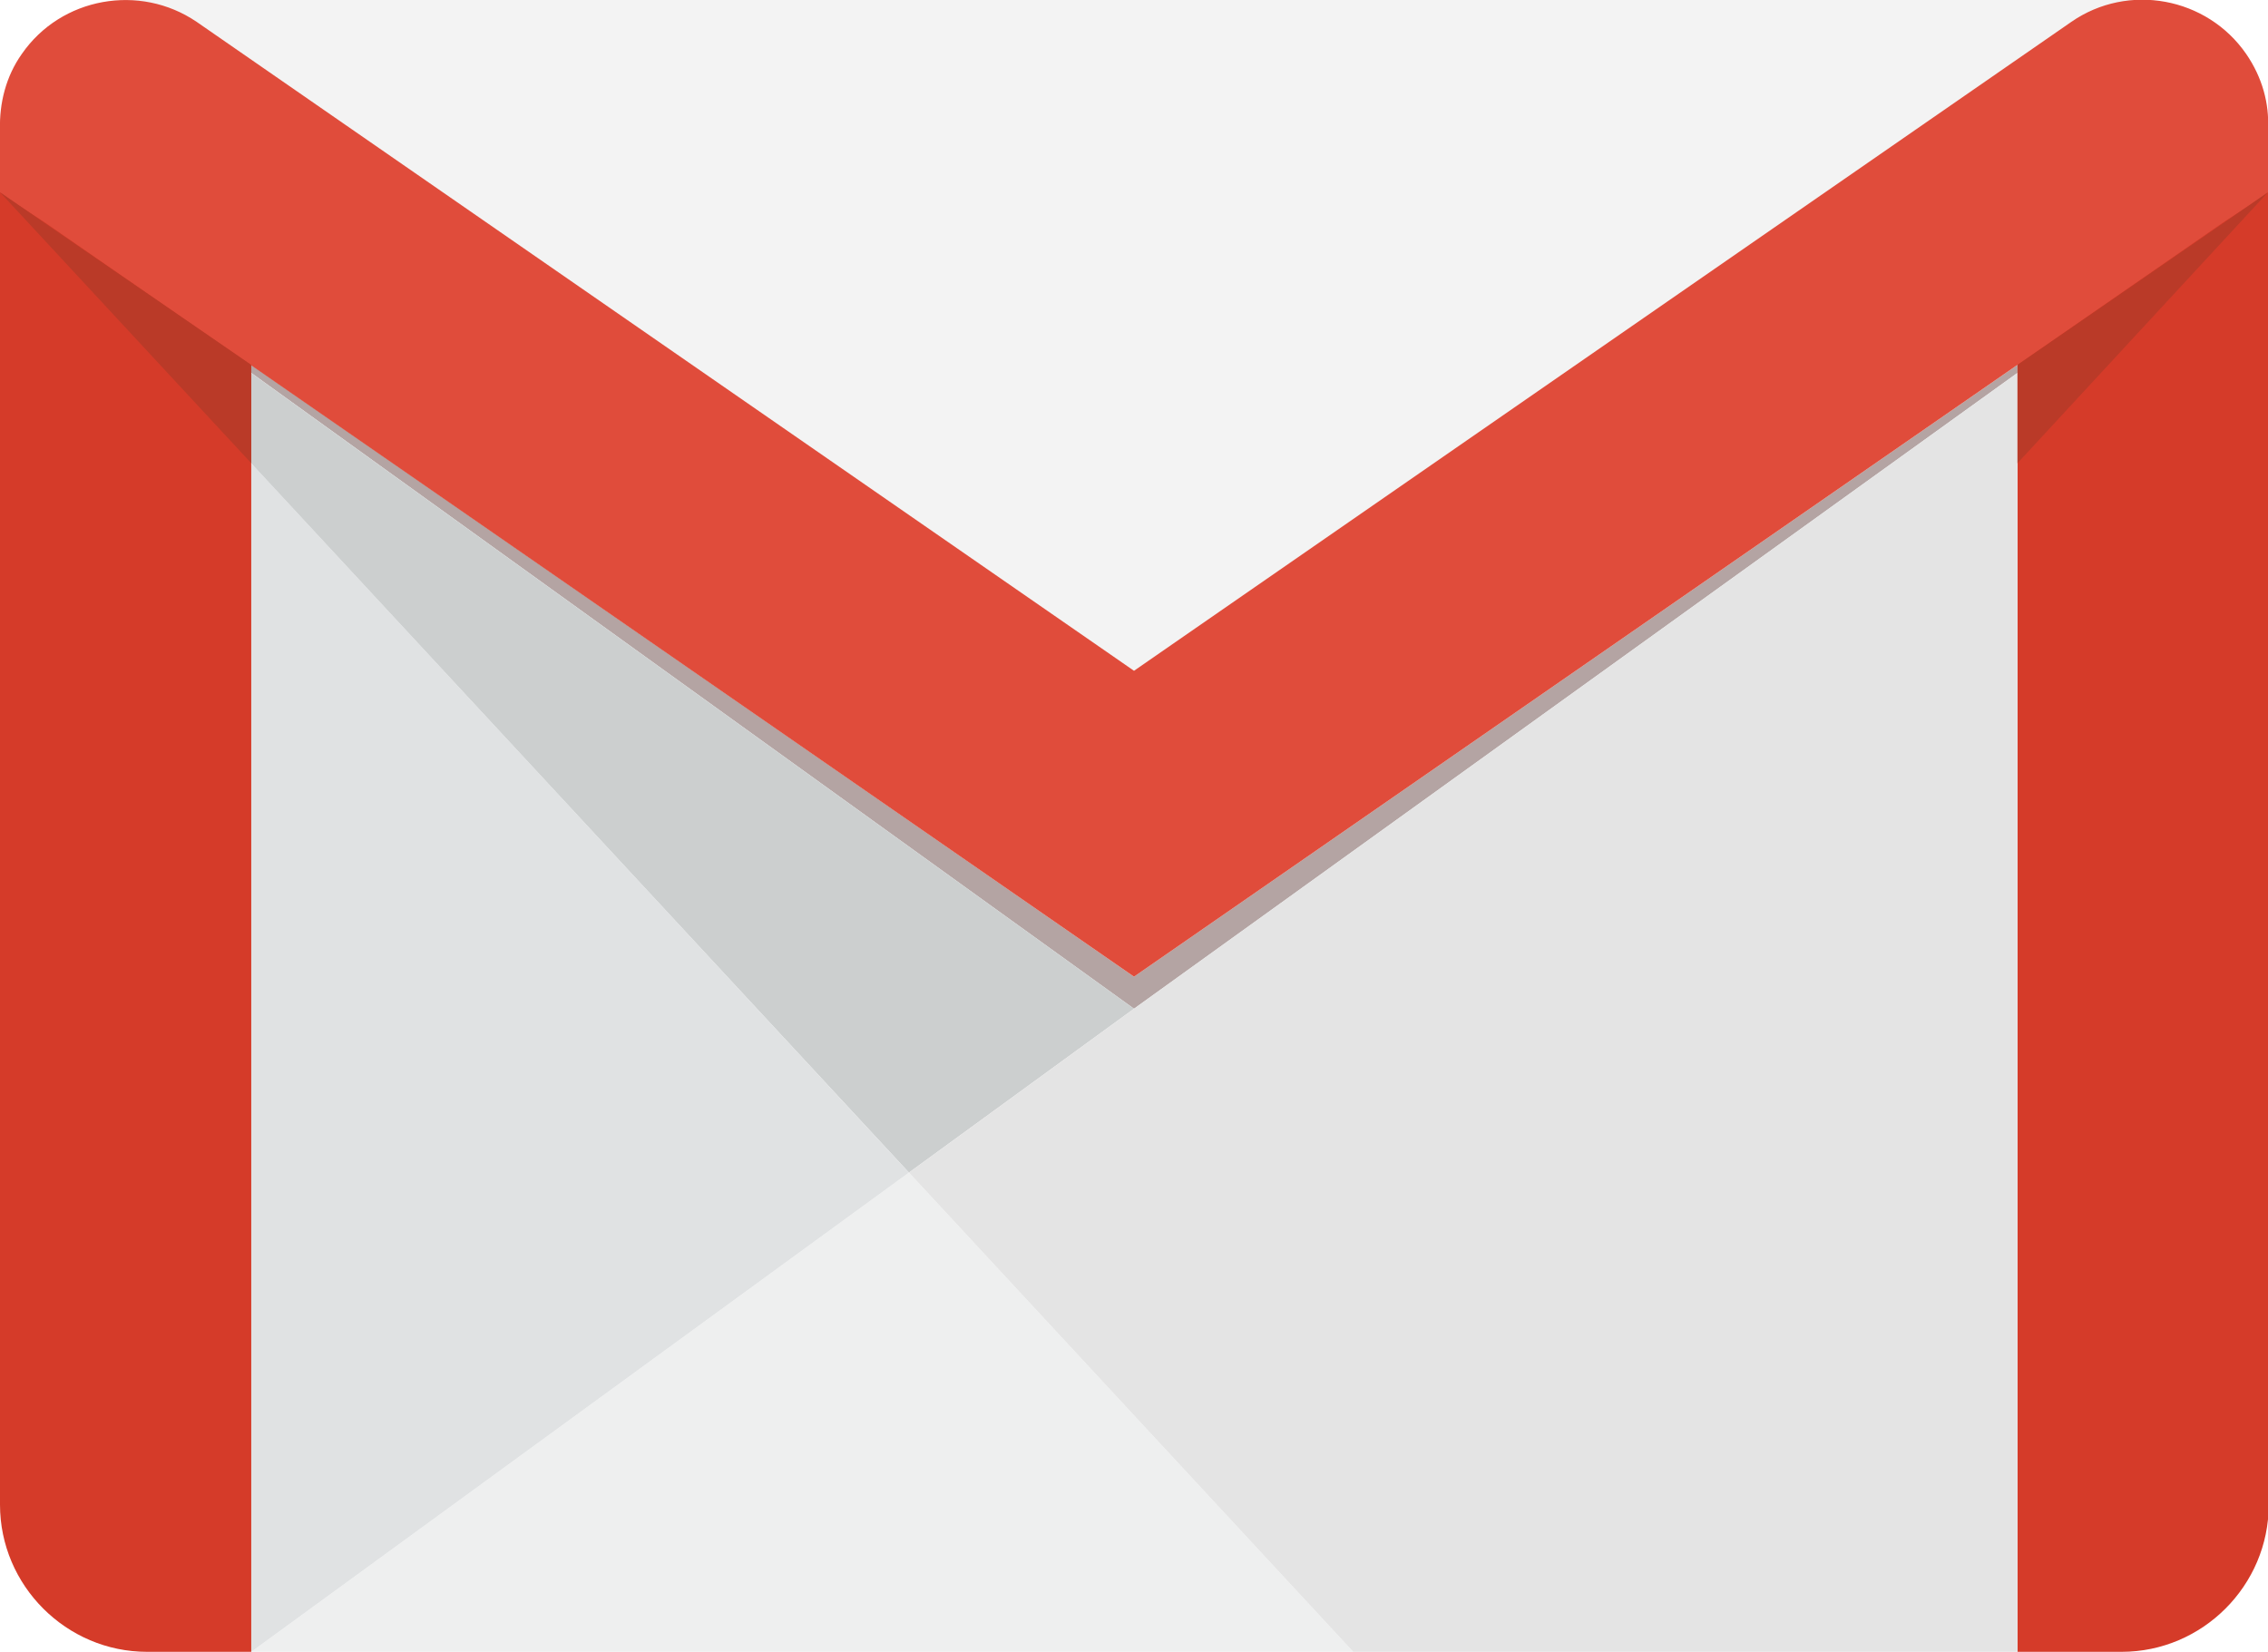
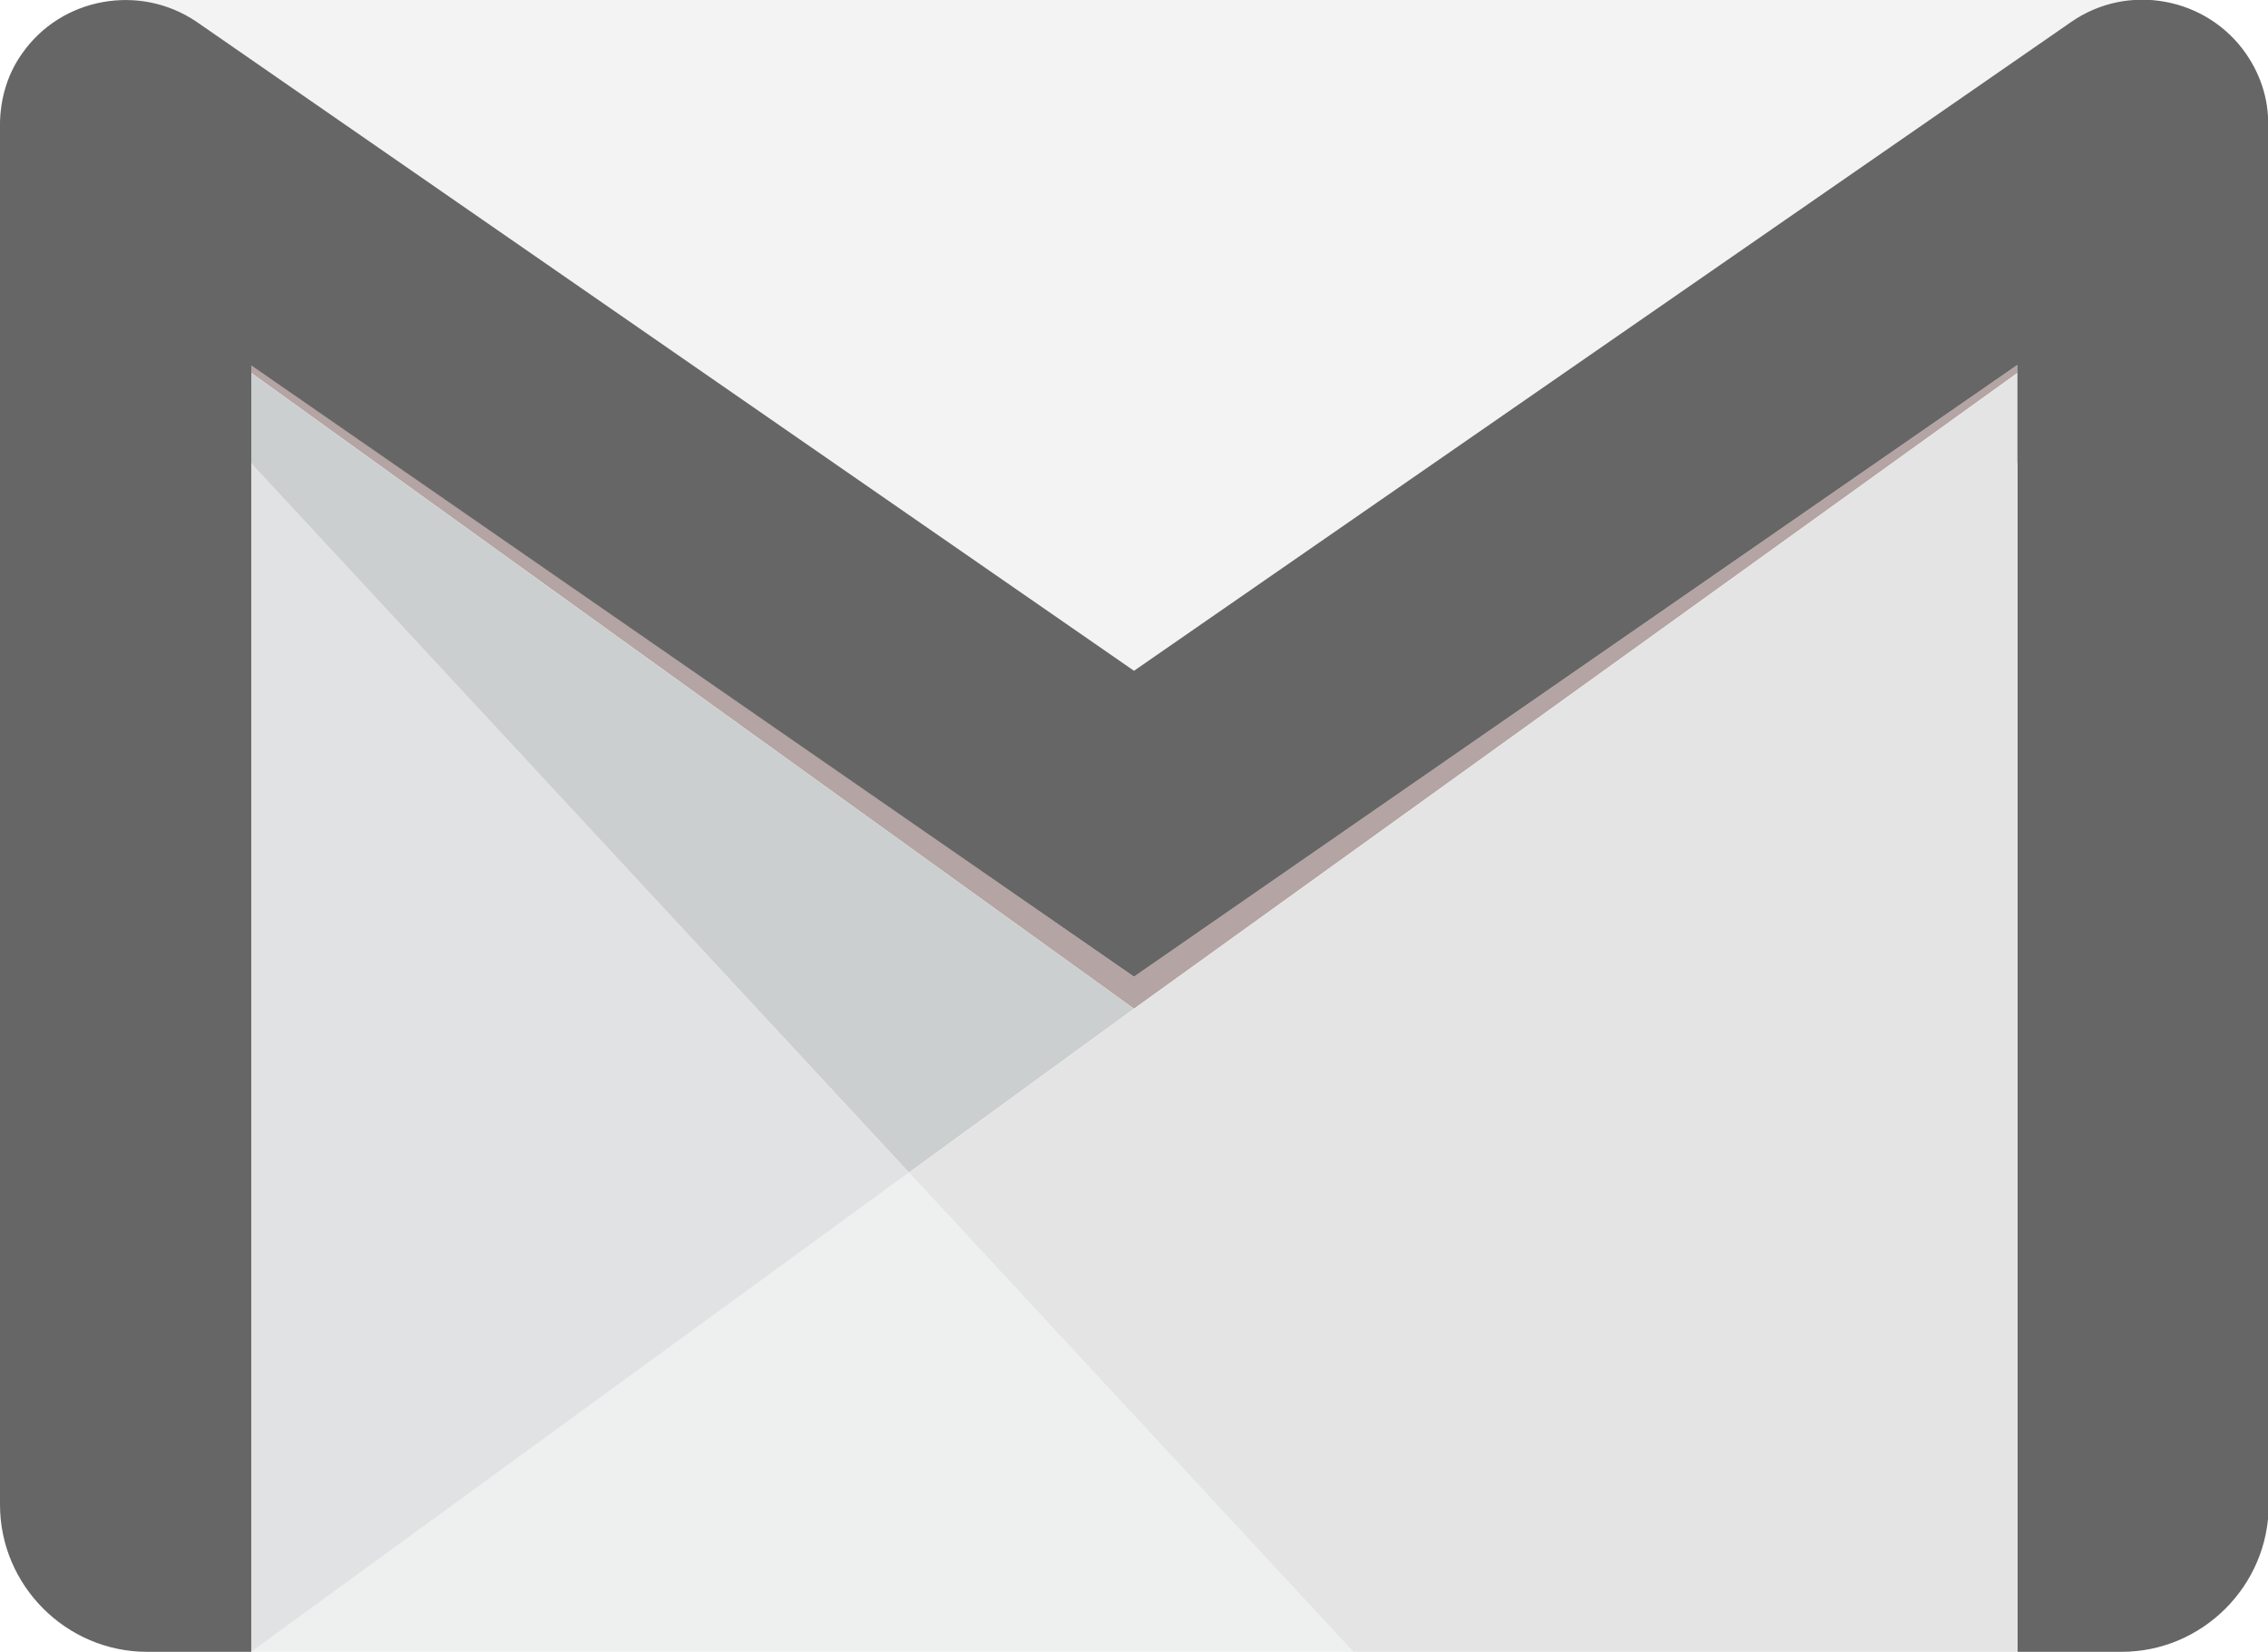
<svg xmlns="http://www.w3.org/2000/svg" version="1.1" id="Plan_1" x="0" y="0" viewBox="0 0 311.4 226.8" xml:space="preserve">
-   <style>.st0,.st8{fill-rule:evenodd;clip-rule:evenodd;fill:#d53b29}.st8{fill:#ba3a28}</style>
+   <style>.st0,.st8{fill-rule:evenodd;clip-rule:evenodd;fill:#666}.st8{fill:#666}</style>
  <path class="st0" d="M34.5 44.8v182H20.2C9.1 226.8 0 217.7 0 206.6V18.8l34.5 26zM277 44.8v182h14.3c11.1 0 20.2-9.1 20.2-20.2V18.8l-34.5 26z" />
  <path fill-rule="evenodd" clip-rule="evenodd" fill="#eeefef" d="M185.8 226.8H34.5l90.3-65.8-90.3 65.8 90.3-65.8z" />
  <path fill-rule="evenodd" clip-rule="evenodd" fill="#b4a4a3" d="M34.5 50.1l121.2 84 121.3-84v1.1l-121.3 87.3L34.5 51.2z" />
  <path fill-rule="evenodd" clip-rule="evenodd" fill="#cccfcf" d="M155.7 138.5l-120.8-87-.4-.3v12.4l.4.5 89.9 96.9z" />
  <path fill-rule="evenodd" clip-rule="evenodd" fill="#e0e2e3" d="M34.5 226.8l90.3-65.8-90.3-97.4z" />
  <path fill-rule="evenodd" clip-rule="evenodd" fill="#e4e4e4" d="M185.8 226.8H277V51.2l-121.3 87.3-30.9 22.5z" />
  <path fill-rule="evenodd" clip-rule="evenodd" fill="#f3f3f3" d="M16.8 0h278.6L155.7 92.1z" />
-   <path d="M27 3l128.7 89.1L284.4 3c7.8-5.4 18.6-3.4 24 4.4 2.2 3.2 3.2 6.8 3 10.4v8.6c-2.4 1.8-5 3.3-7.4 5L155.7 134.1 7.4 31.4c-2.4-1.7-5-3.2-7.4-5v-8.6c-.1-3.6.8-7.3 3-10.4C8.4-.4 19.2-2.3 27 3z" fill-rule="evenodd" clip-rule="evenodd" fill="#e04c3b" />
+   <path d="M27 3l128.7 89.1L284.4 3c7.8-5.4 18.6-3.4 24 4.4 2.2 3.2 3.2 6.8 3 10.4v8.6c-2.4 1.8-5 3.3-7.4 5L155.7 134.1 7.4 31.4c-2.4-1.7-5-3.2-7.4-5v-8.6c-.1-3.6.8-7.3 3-10.4C8.4-.4 19.2-2.3 27 3z" fill-rule="evenodd" clip-rule="evenodd" fill="#666" />
  <path class="st8" d="M34.5 50.1L0 26.4l34.5 37.2zM277 50.1l34.4-23.7L277 63.6z" />
</svg>
